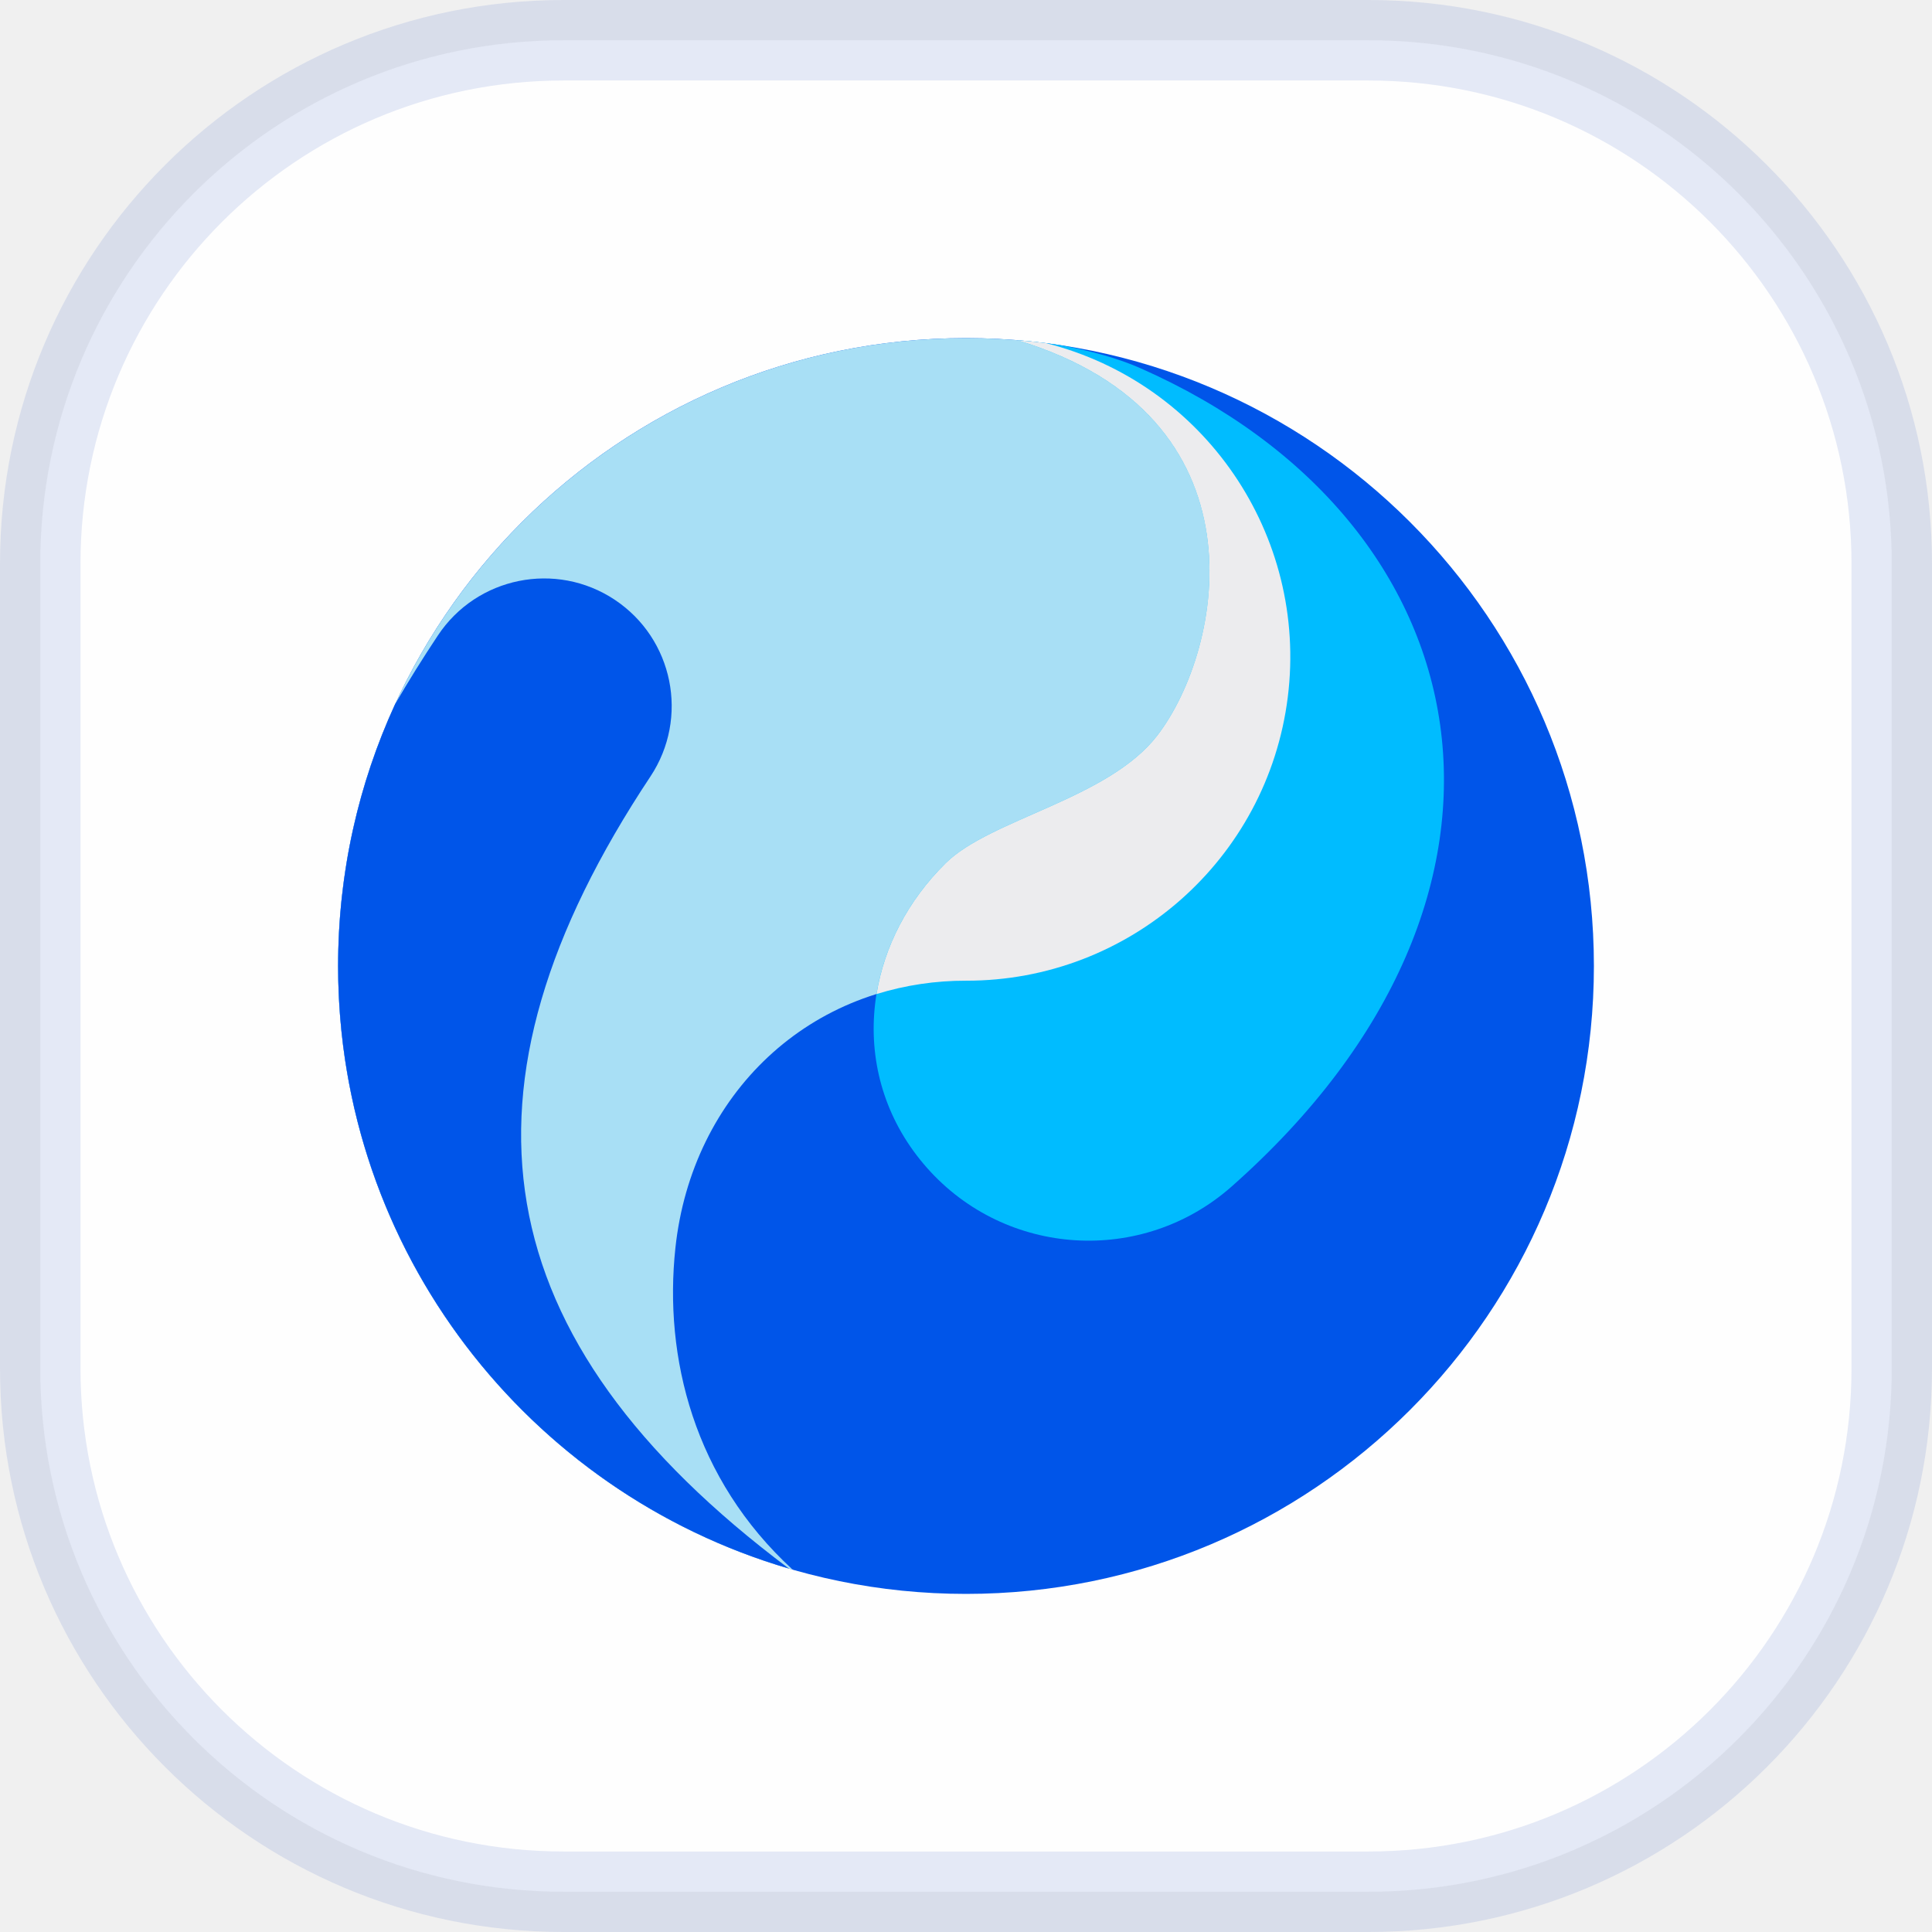
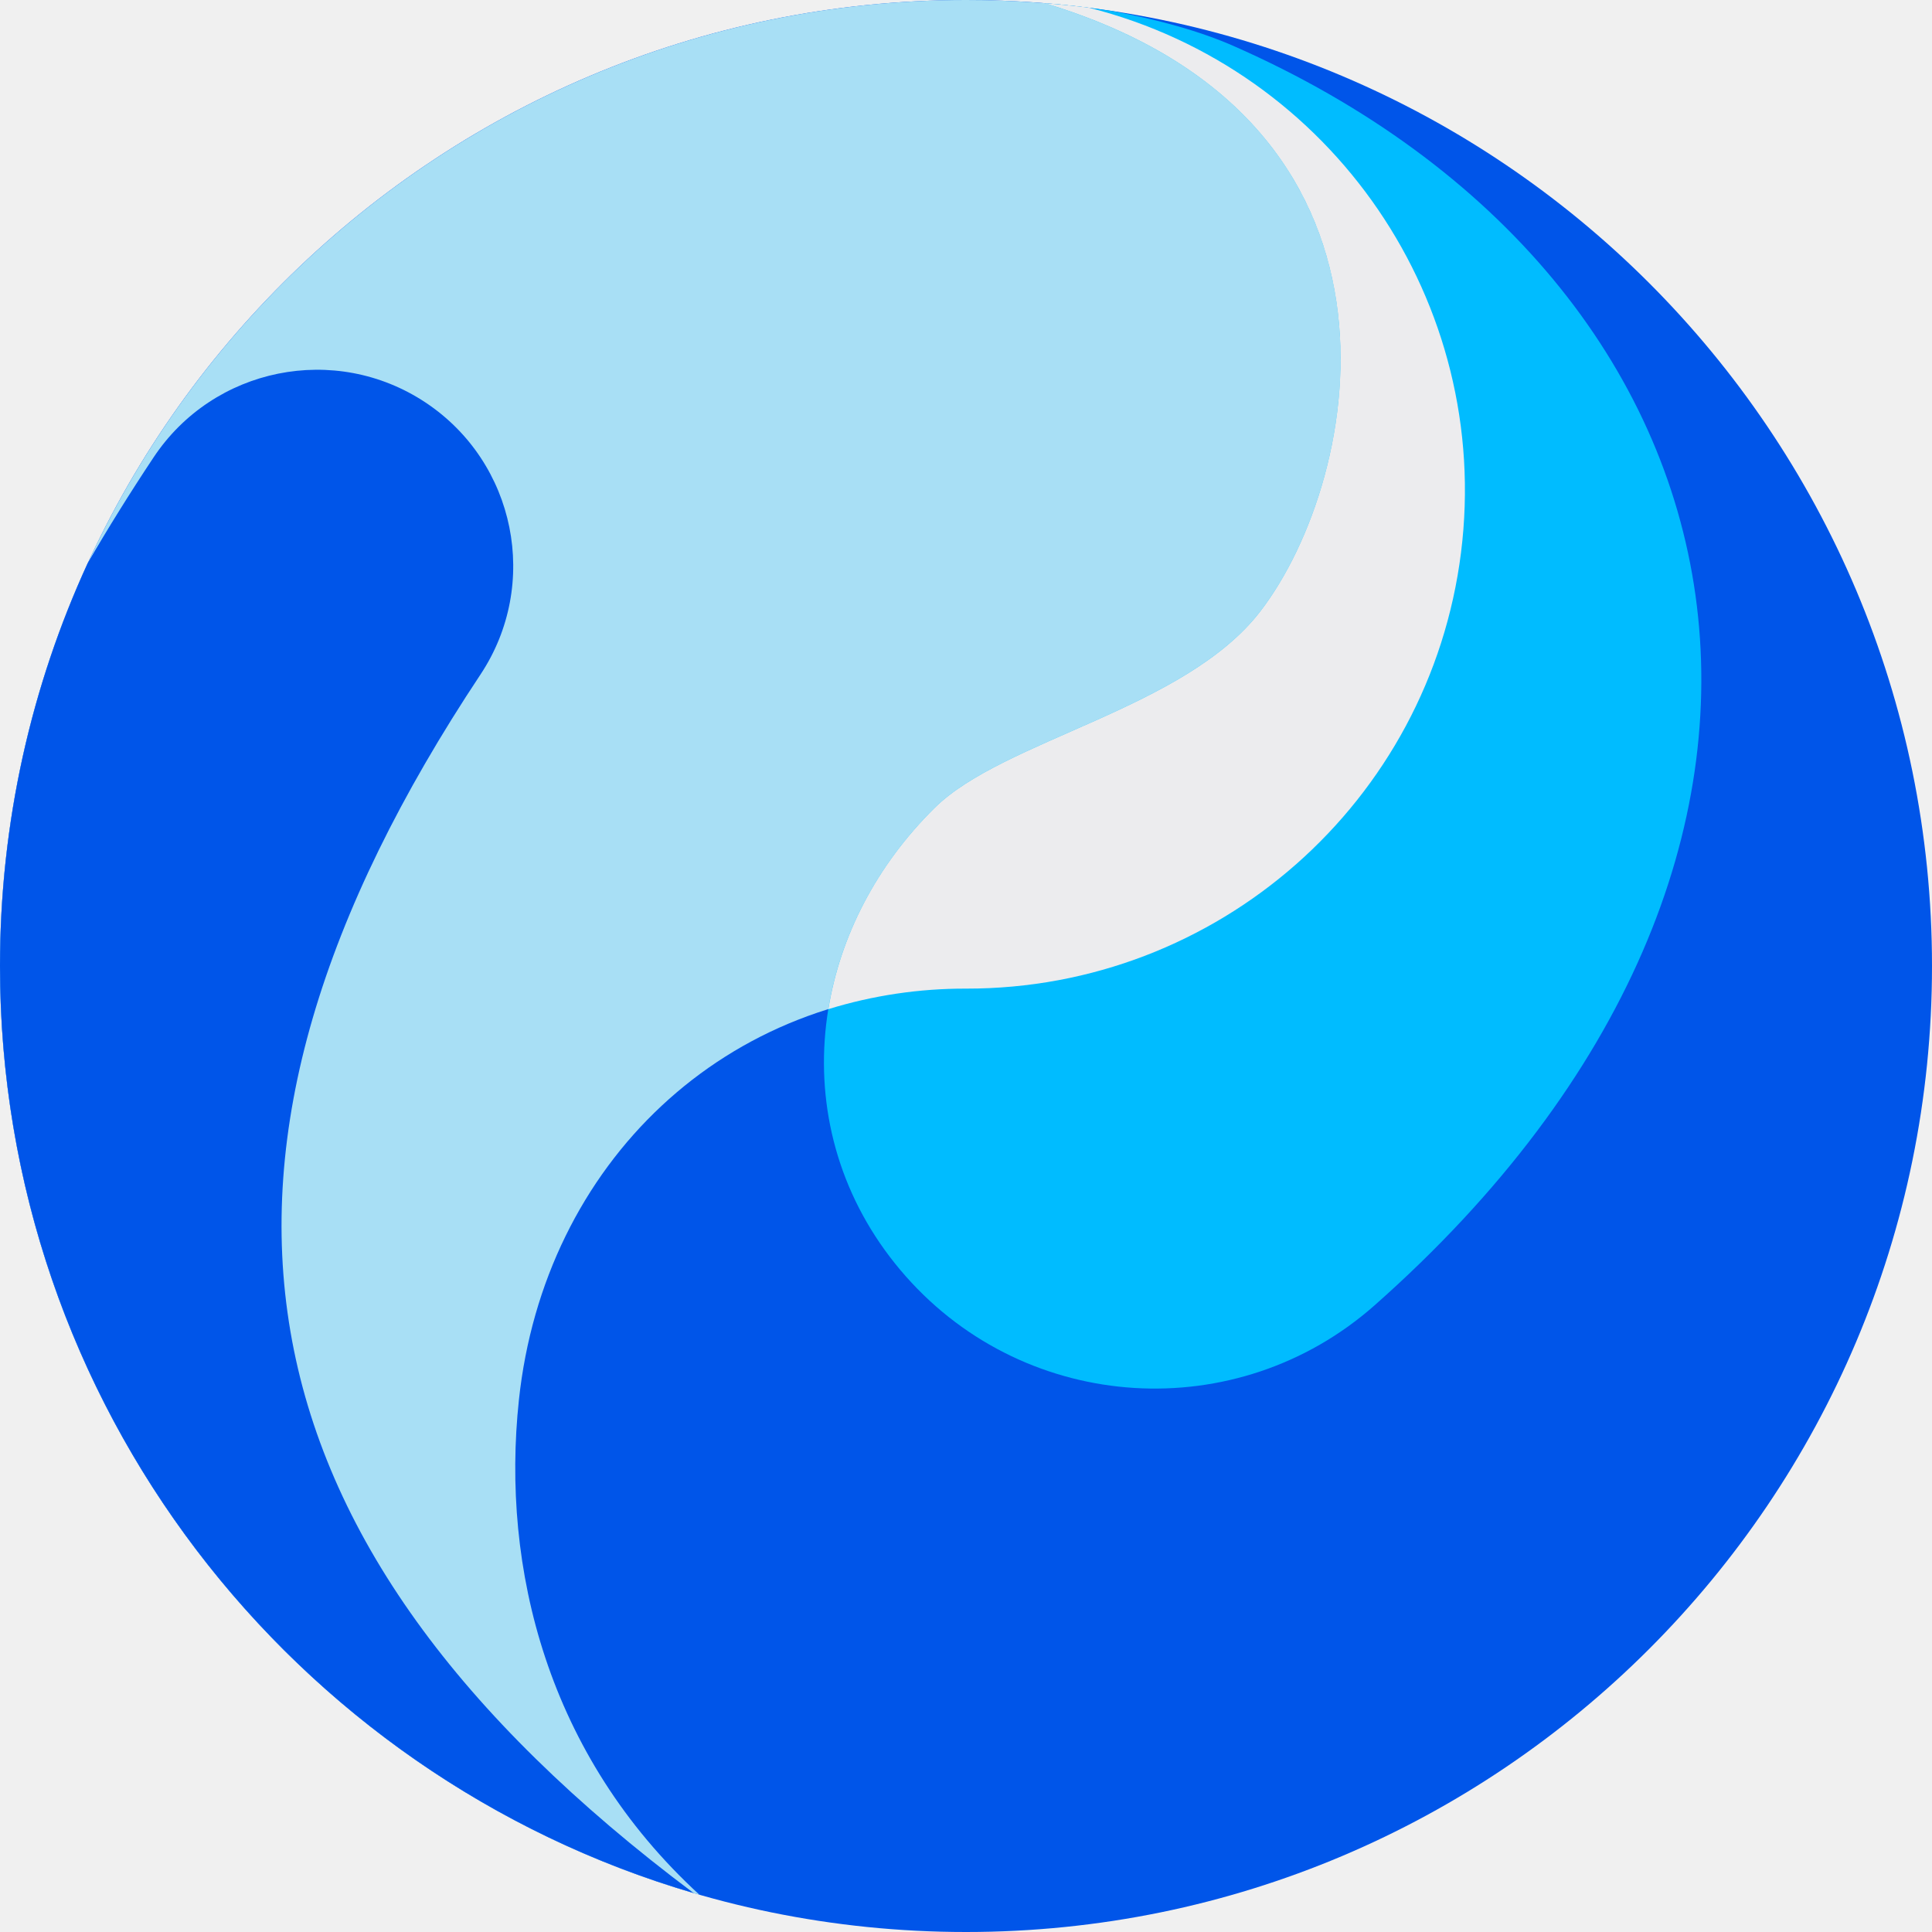
<svg xmlns="http://www.w3.org/2000/svg" width="24" height="24" viewBox="0 0 24 24" role="img">
-   <rect x="0.5" y="0.5" width="23" height="23" rx="6.5" fill="#FFFFFF" fill-opacity="0.9" stroke="#5B78C8" stroke-opacity="0.16" />
-   <g transform="translate(4.2 4.2) scale(0.65)" fill="#0F1115">
-     <circle cx="12" cy="12" fill="#0055E9" r="12" />
-     <path d="M12 0c.518 0 1.028.033 1.528.096A6.188 6.188 0 0112.12 12.28l-.12.001c-2.99 0-5.242 2.179-5.554 5.11-.223 2.086.353 4.412 2.242 6.146C3.672 22.1 0 17.479 0 12 0 5.373 5.373 0 12 0z" fill="#A8DFF5" />
-     <path d="M5.286 5a2.438 2.438 0 01.682 3.38c-3.962 5.966-3.215 10.743 2.648 15.136C3.636 22.056 0 17.452 0 12c0-1.787.39-3.482 1.09-5.006.253-.435.525-.872.817-1.311A2.438 2.438 0 015.286 5z" fill="#0055E9" />
-     <path d="M12.98.04c.272.021.543.053.81.093.583.106 1.117.254 1.538.44 6.638 2.927 8.07 10.052 1.748 15.642a4.125 4.125 0 01-5.822-.358c-1.51-1.706-1.3-4.184.357-5.822.858-.848 3.108-1.223 4.045-2.441 1.257-1.634 2.122-6.009-2.523-7.506L12.98.039z" fill="#00BCFF" />
-     <path d="M13.528.096A6.187 6.187 0 0112 12.281a5.75 5.75 0 00-1.71.255c.147-.905.595-1.784 1.321-2.501.858-.848 3.108-1.223 4.045-2.441 1.27-1.651 2.14-6.104-2.676-7.554.184.014.367.033.548.056z" fill="#ECECEE" />
-   </g>
+   <circle cx="12" cy="12" fill="#0055E9" r="12" />
+   <path d="M12 0c.518 0 1.028.033 1.528.096A6.188 6.188 0 0112.12 12.28l-.12.001c-2.99 0-5.242 2.179-5.554 5.11-.223 2.086.353 4.412 2.242 6.146C3.672 22.1 0 17.479 0 12 0 5.373 5.373 0 12 0z" fill="#A8DFF5" />
+   <path d="M5.286 5a2.438 2.438 0 01.682 3.38c-3.962 5.966-3.215 10.743 2.648 15.136C3.636 22.056 0 17.452 0 12c0-1.787.39-3.482 1.09-5.006.253-.435.525-.872.817-1.311A2.438 2.438 0 015.286 5z" fill="#0055E9" />
+   <path d="M12.98.04c.272.021.543.053.81.093.583.106 1.117.254 1.538.44 6.638 2.927 8.07 10.052 1.748 15.642a4.125 4.125 0 01-5.822-.358c-1.51-1.706-1.3-4.184.357-5.822.858-.848 3.108-1.223 4.045-2.441 1.257-1.634 2.122-6.009-2.523-7.506L12.98.039z" fill="#00BCFF" />
+   <path d="M13.528.096A6.187 6.187 0 0112 12.281a5.75 5.75 0 00-1.71.255c.147-.905.595-1.784 1.321-2.501.858-.848 3.108-1.223 4.045-2.441 1.27-1.651 2.14-6.104-2.676-7.554.184.014.367.033.548.056z" fill="#ECECEE" />
</svg>
